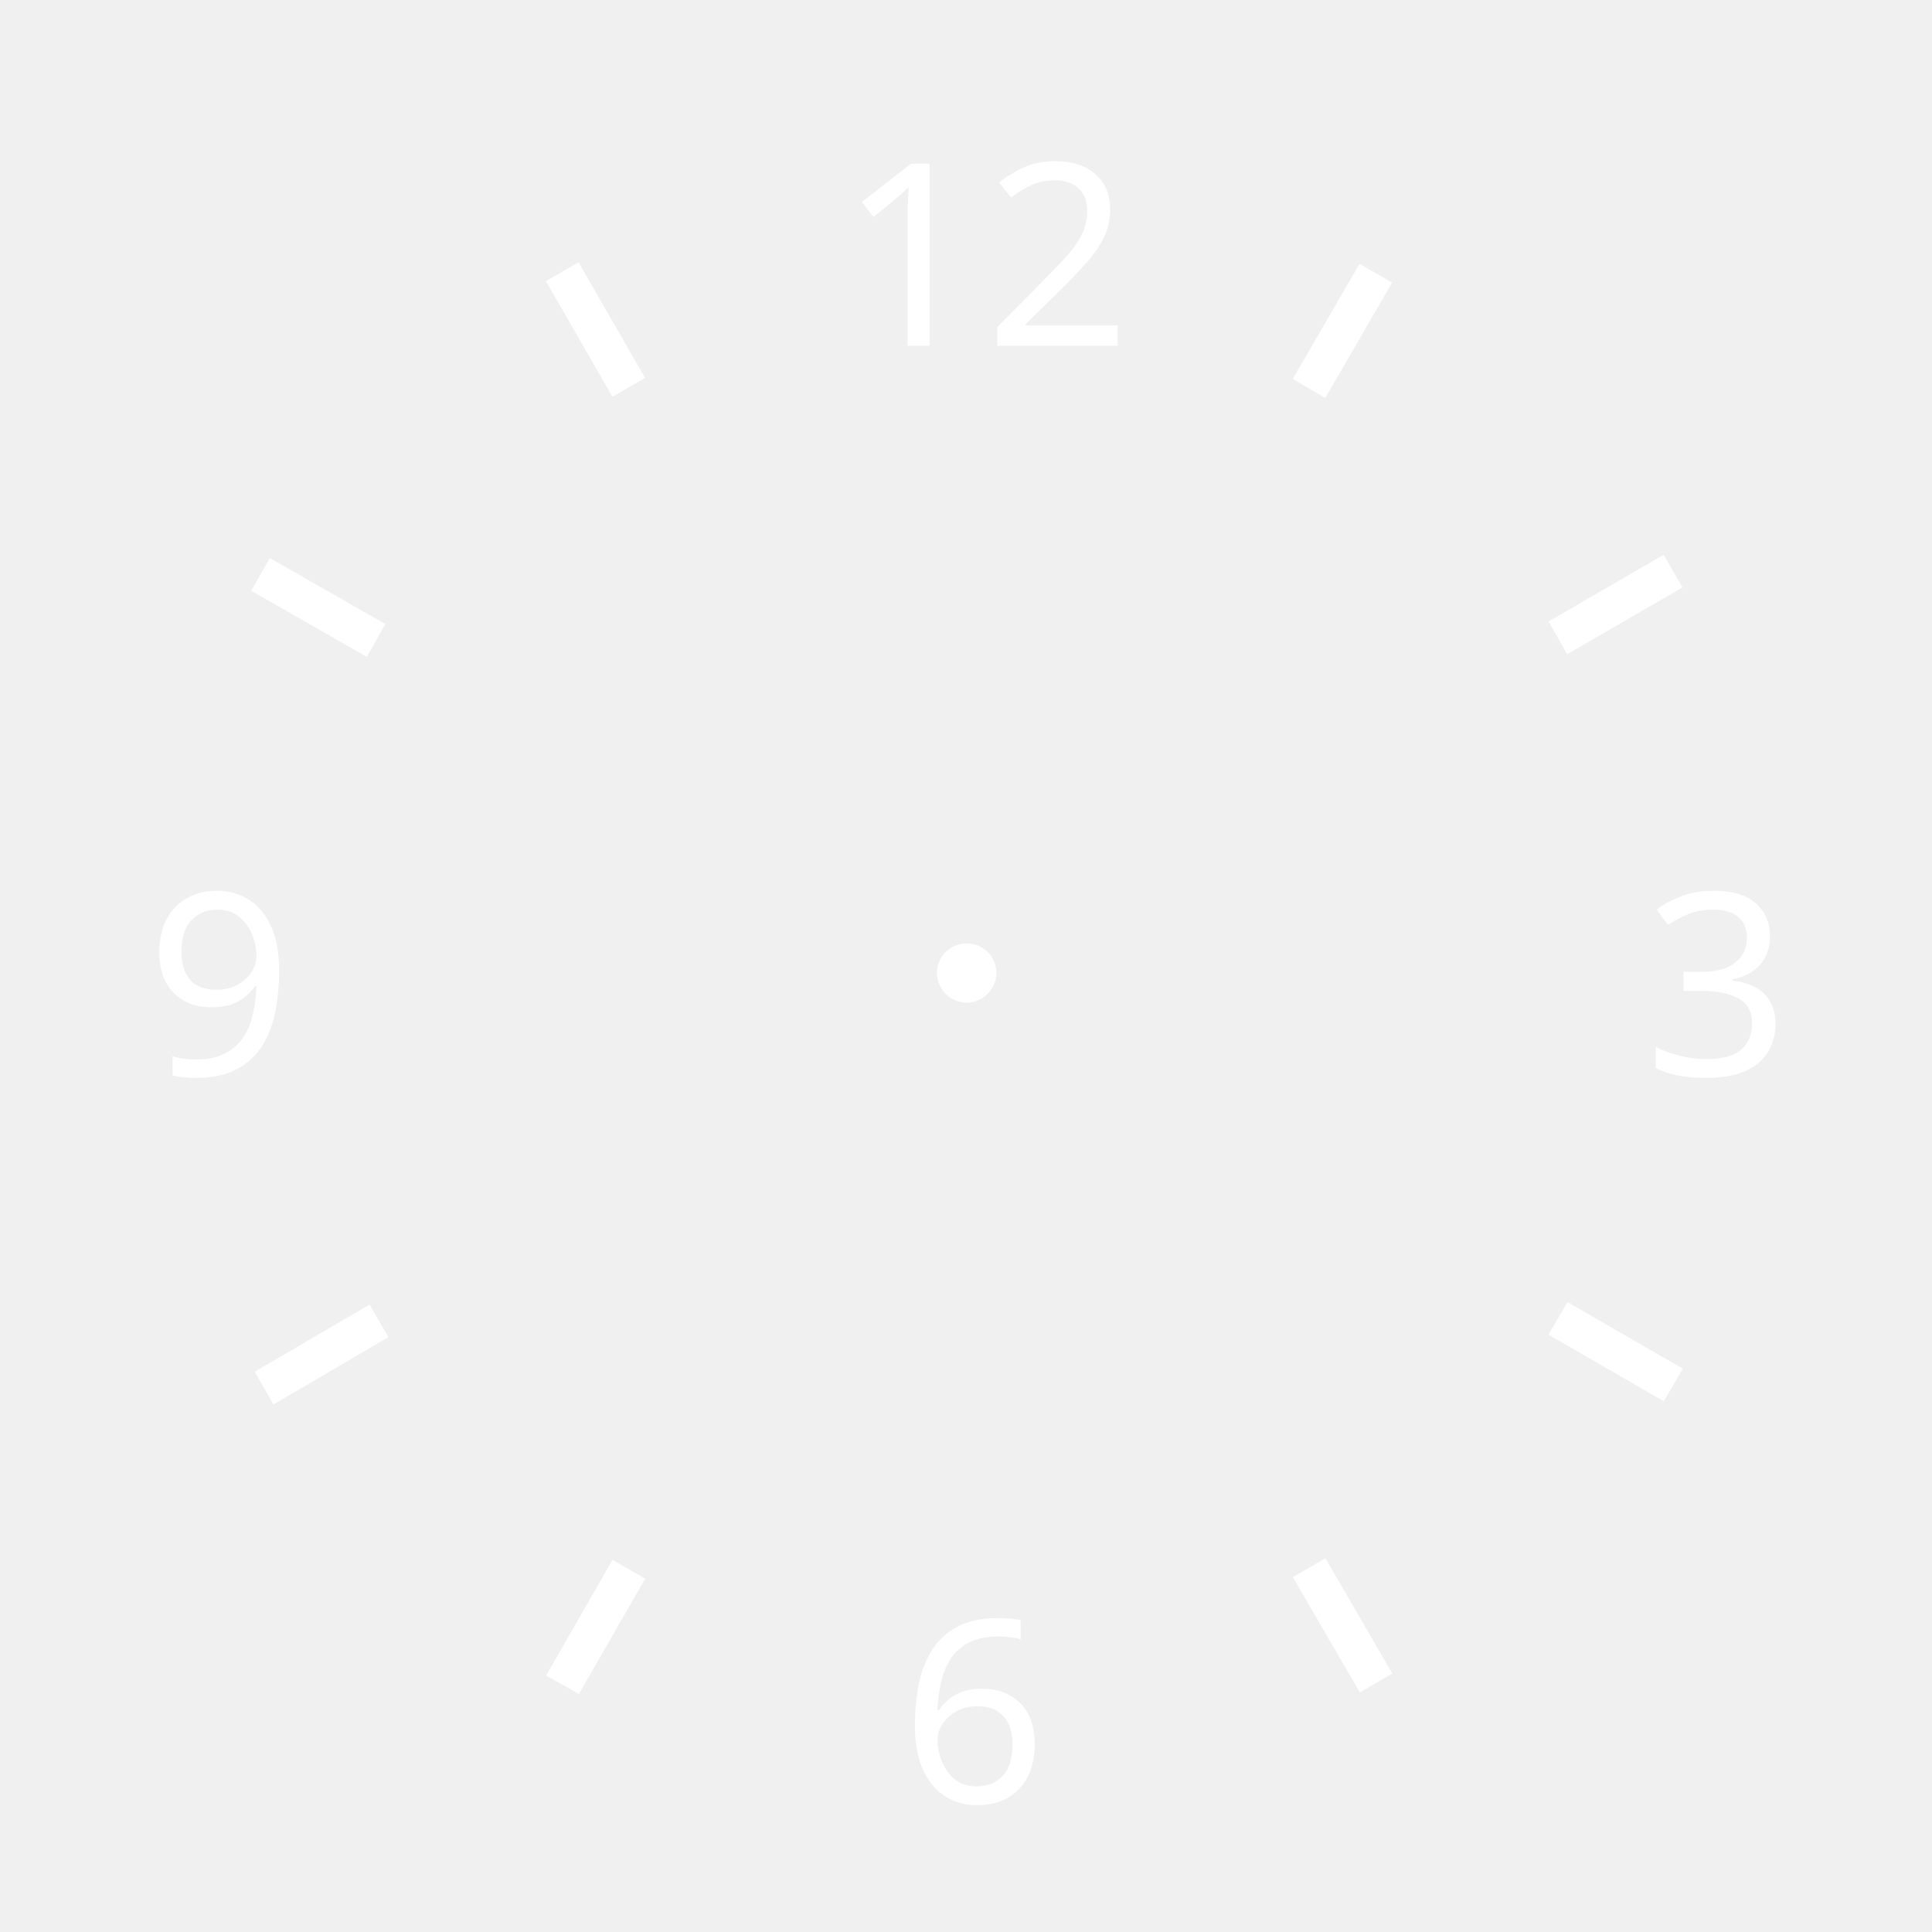
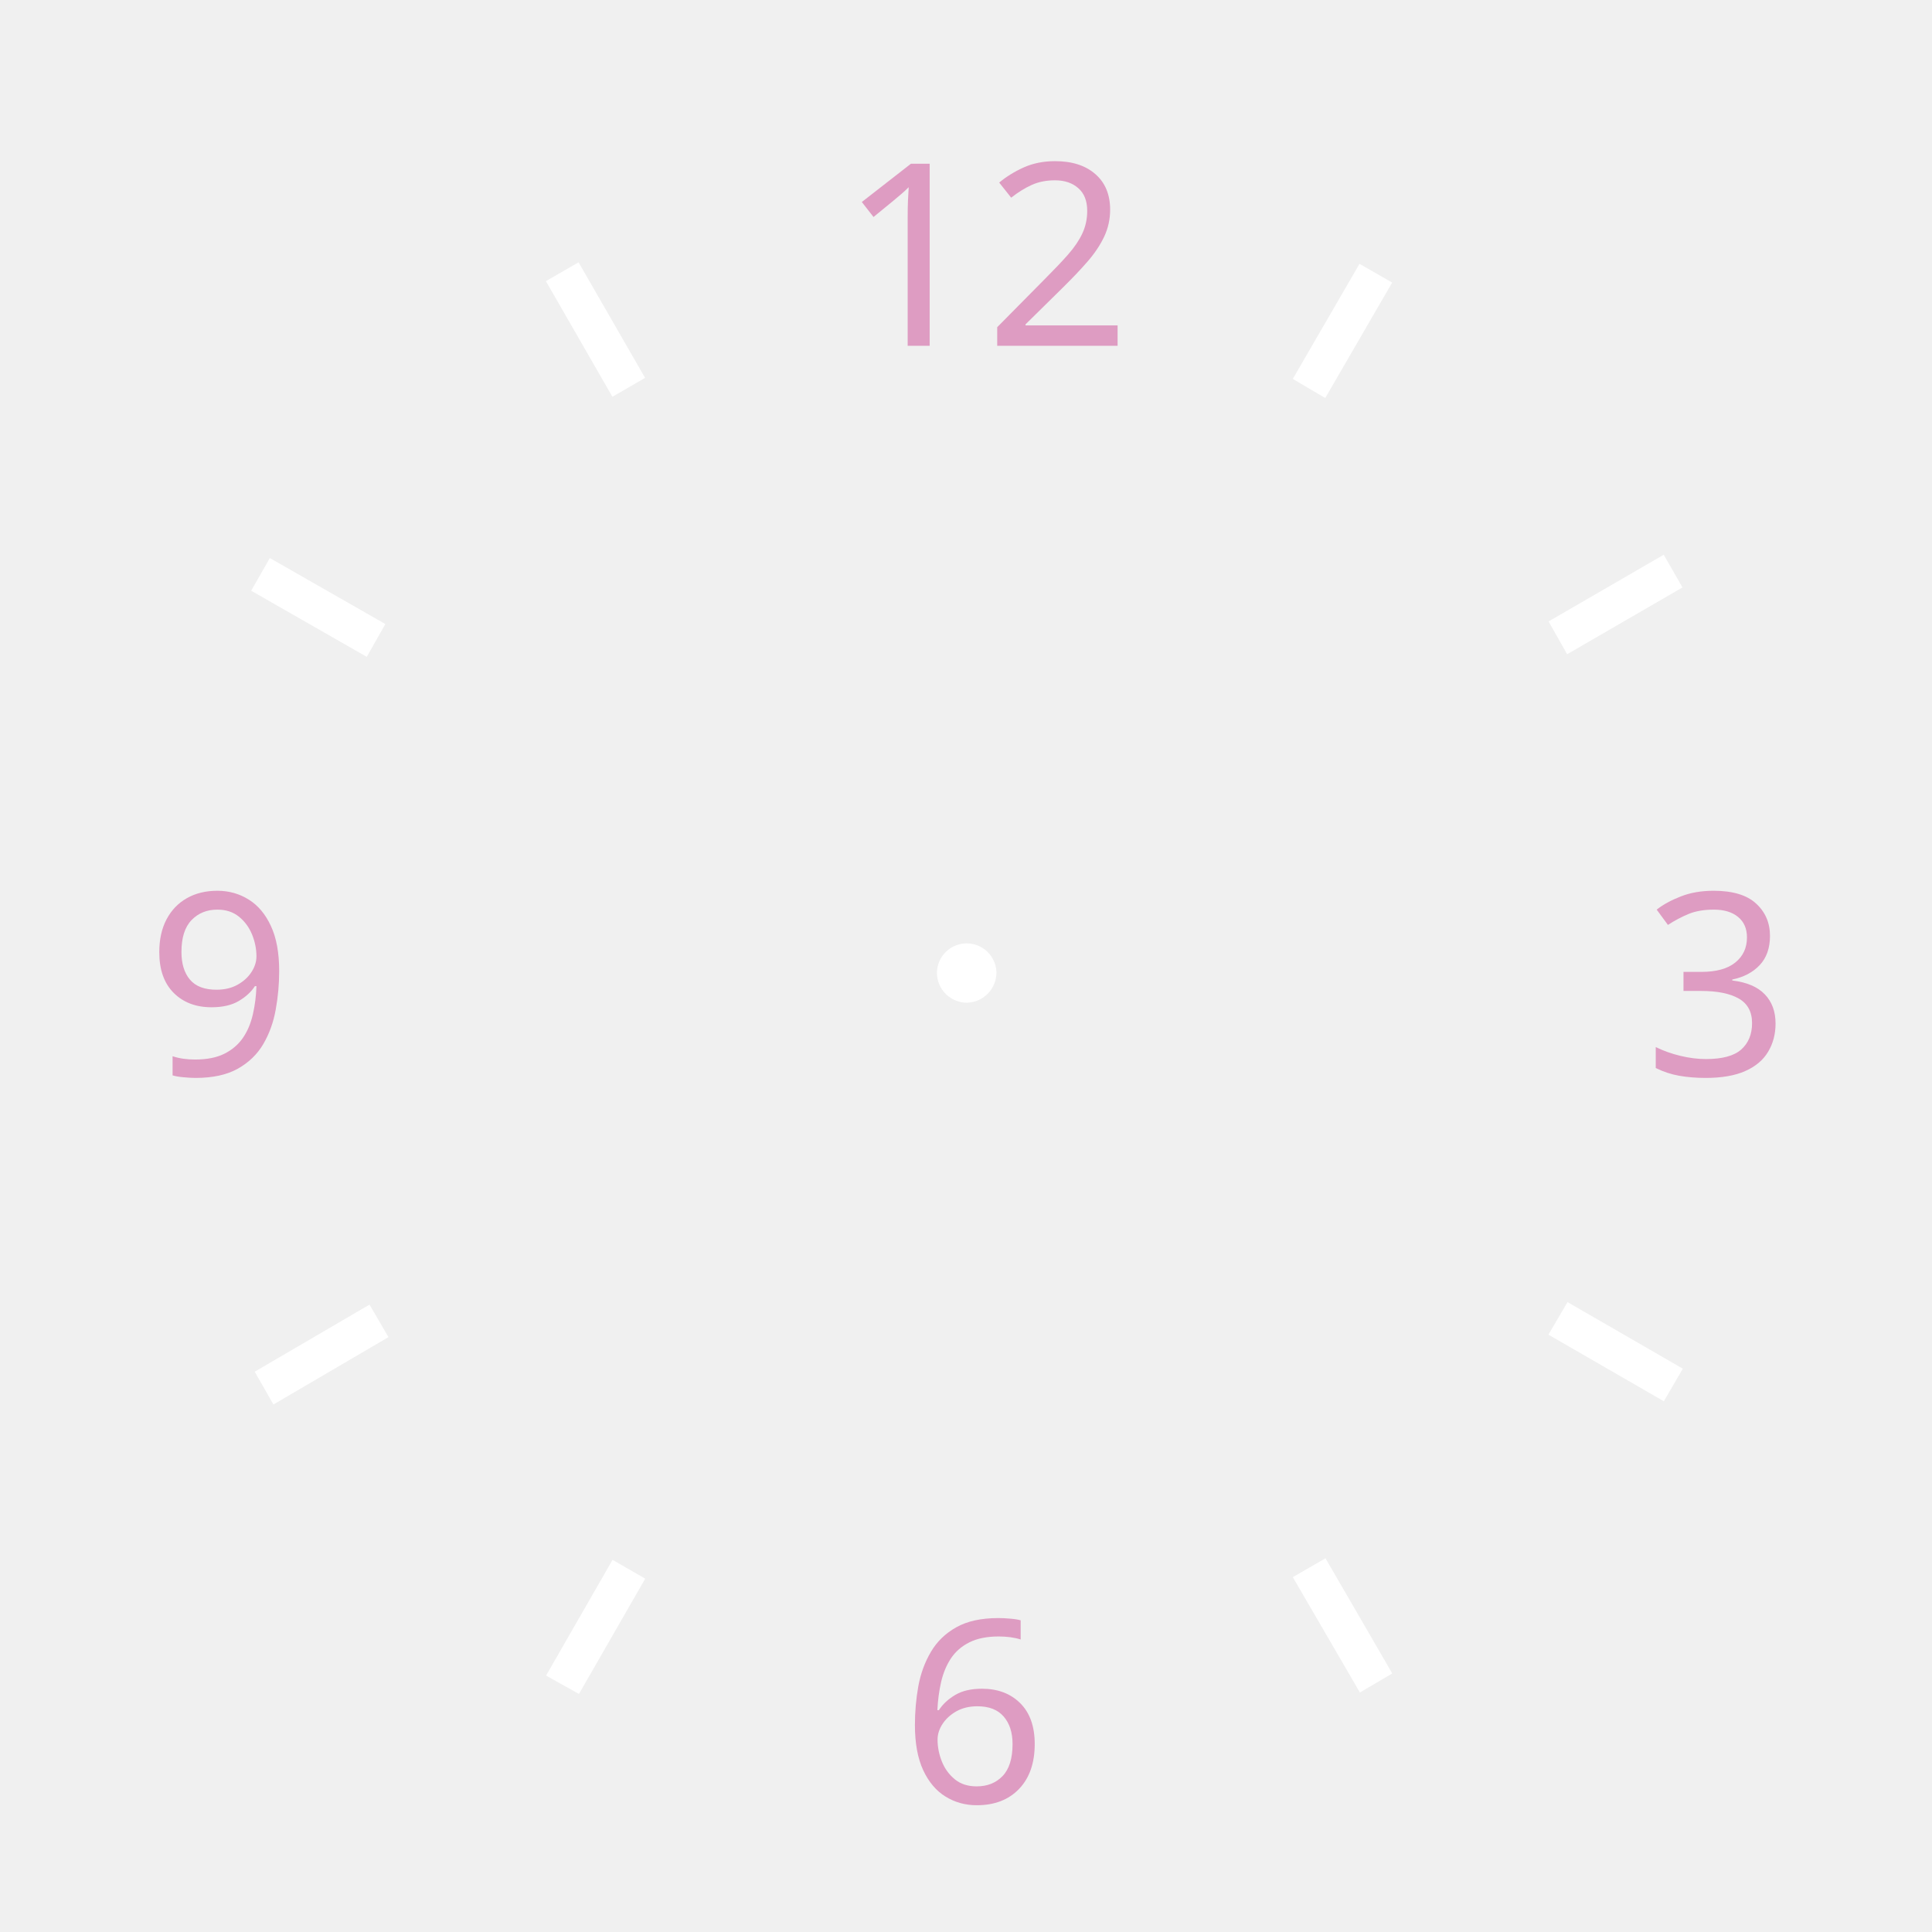
<svg xmlns="http://www.w3.org/2000/svg" id="Layer_1" data-name="Layer 1" width="320" height="320" viewBox="0 0 320 320">
  <circle cx="160" cy="160" r="160" style="fill: none" />
  <g>
    <path d="M90.418,46.568l5.41-3.122c3.664,6.366,7.307,12.696,11.016,19.139l-5.408,3.133Z" style="fill: #fff" />
    <path d="M63.826,103.367,60.749,108.796,41.606,97.841,44.69,92.431C51.08,96.083,57.386,99.687,63.826,103.367Z" style="fill: #fff" />
    <path d="M101.456,258.358c1.884,1.085,3.595,2.071,5.413,3.119-3.66,6.367-7.282,12.668-10.976,19.095l-5.446-3.043C94.129,271.116,97.766,264.783,101.456,258.358Z" style="fill: #fff" />
    <path d="M225.176,43.698c1.842,1.058,3.555,2.042,5.409,3.107l-11.083,19.12-5.375-3.164C217.802,56.421,221.463,50.104,225.176,43.698Z" style="fill: #fff" />
    <path d="M275.587,232.094c-6.436-3.715-12.733-7.349-19.12-11.035,1.071-1.824,2.085-3.551,3.164-5.389l19.097,11.025C277.677,228.5,276.672,230.228,275.587,232.094Z" style="fill: #fff" />
    <path d="M45.288,232.626l-3.102-5.427,19.018-11.113c1.076,1.847,2.082,3.574,3.137,5.386Z" style="fill: #fff" />
    <path d="M275.565,91.886c1.079,1.878,2.061,3.588,3.109,5.412L259.567,108.361c-1.03-1.821-2.015-3.563-3.072-5.431Z" style="fill: #fff" />
    <path d="M214.13,261.224l5.411-3.12c3.682,6.348,7.349,12.669,11.062,19.071-1.827,1.075-3.561,2.095-5.362,3.154Z" style="fill: #fff" />
-     <text transform="translate(149.2113 298.5818)" style="font-size: 42.238px;fill: #fff;font-family: WorkSans-Regular, Work Sans">6</text>
+     <text transform="translate(149.2113 298.5818)" style="font-size: 42.238px;fill: #de9cc2;font-family: WorkSans-Regular, Work Sans">6</text>
    <path d="M160.154,166.081a4.974,4.974,0,0,1-4.972-4.983,4.932,4.932,0,0,1,9.86-.089A5.006,5.006,0,0,1,160.154,166.081Z" style="fill: #fff" />
-     <text transform="translate(24.27283 178.116)" style="font-size: 42.238px;fill: #fff;font-family: WorkSans-Regular, Work Sans">9</text>
-     <text transform="translate(272.3373 178.116)" style="font-size: 42.238px;fill: #fff;font-family: WorkSans-Regular, Work Sans">3</text>
-     <text transform="translate(138.9794 57.27126)" style="font-size: 42.238px;fill: #fff;font-family: WorkSans-Regular, Work Sans">12</text>
+     <text transform="translate(24.27283 178.116)" style="font-size: 42.238px;fill: #de9cc2;font-family: WorkSans-Regular, Work Sans">9</text>
+     <text transform="translate(272.3373 178.116)" style="font-size: 42.238px;fill: #de9cc2;font-family: WorkSans-Regular, Work Sans">3</text>
+     <text transform="translate(138.9794 57.27126)" style="font-size: 42.238px;fill: #de9cc2;font-family: WorkSans-Regular, Work Sans">12</text>
  </g>
</svg>
